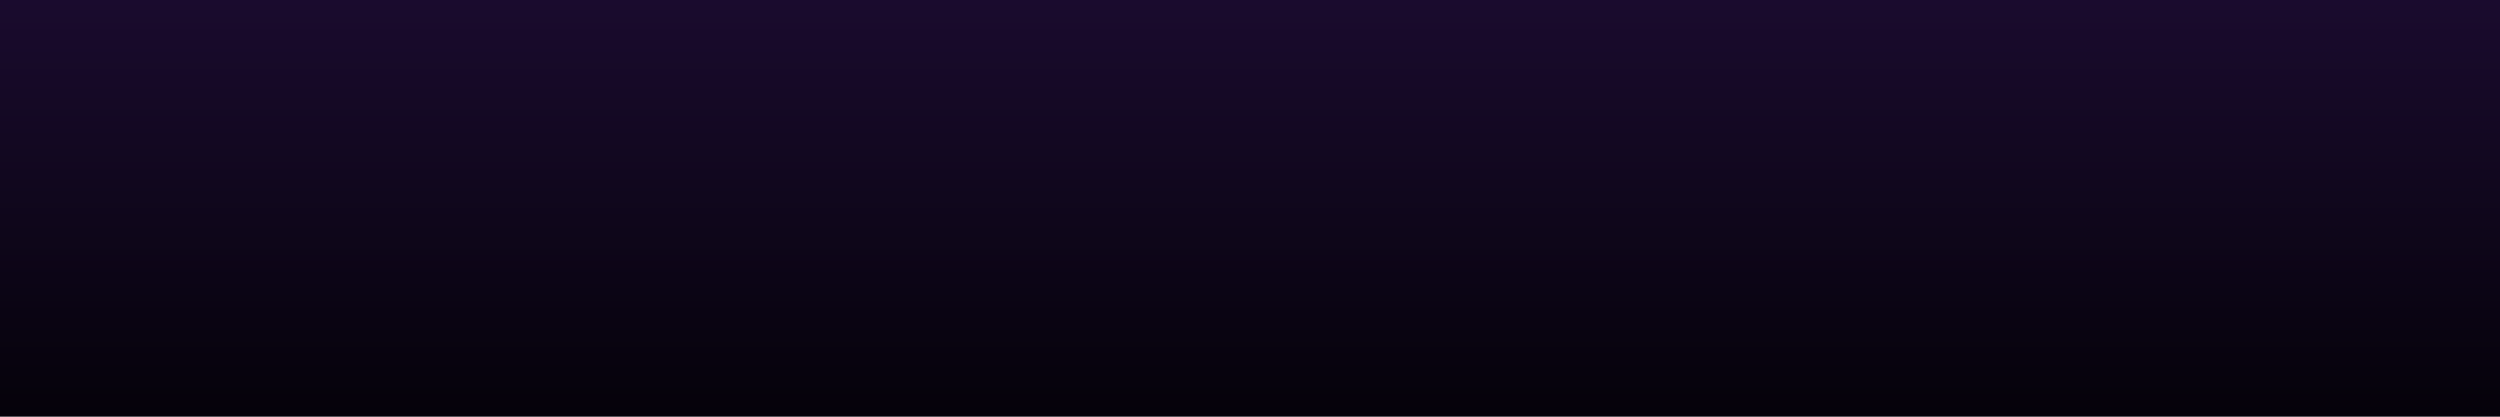
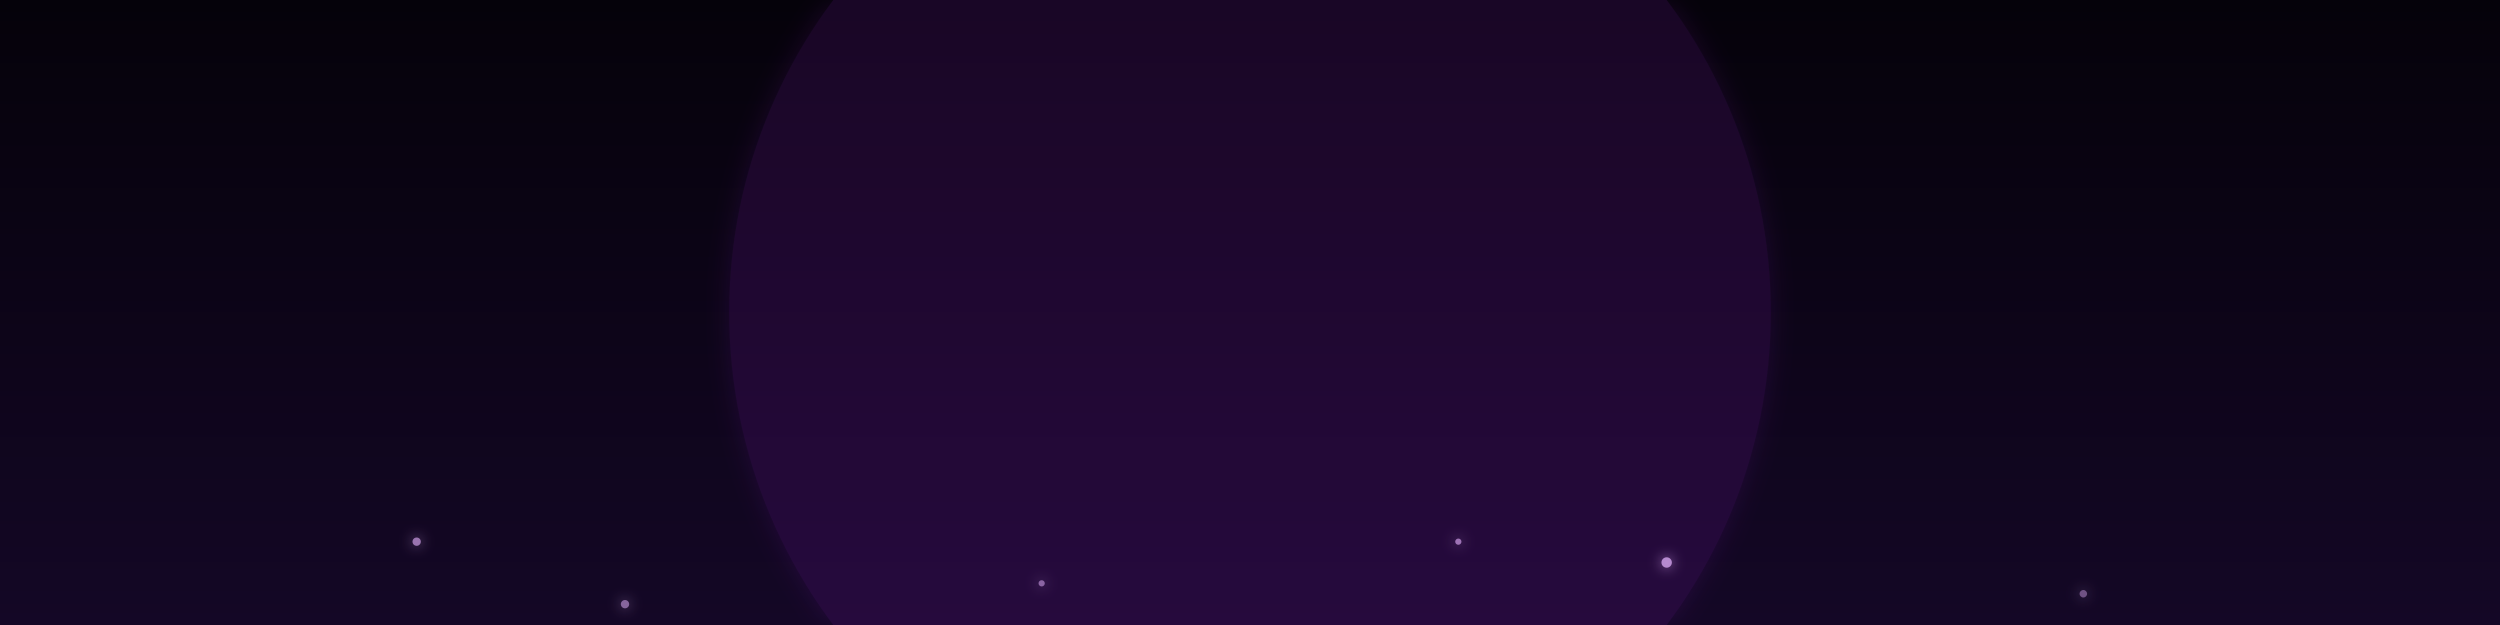
- <svg xmlns="http://www.w3.org/2000/svg" viewBox="0 0 1200 200" preserveAspectRatio="none">
+ <svg xmlns="http://www.w3.org/2000/svg" viewBox="0 0 1200 300" preserveAspectRatio="none">
  <defs>
-     <linearGradient id="seaBg" x1="0" y1="0" x2="0" y2="1">
-       <stop offset="0%" stop-color="#1a0b2e" />
-       <stop offset="100%" stop-color="#05020a" />
+     <linearGradient id="bgGrad" x1="0" y1="0" x2="0" y2="1">
+       <stop offset="0%" stop-color="#05020a" />
+       <stop offset="100%" stop-color="#140726" />
    </linearGradient>
    <linearGradient id="wave1" x1="0" y1="0" x2="0" y2="1">
-       <stop offset="0%" stop-color="#2e1065" />
-       <stop offset="100%" stop-color="#1a0b2e" />
+       <stop offset="0%" stop-color="#2d0a4c" />
+       <stop offset="100%" stop-color="#140726" />
    </linearGradient>
    <linearGradient id="wave2" x1="0" y1="0" x2="0" y2="1">
-       <stop offset="0%" stop-color="#4c1d95" />
-       <stop offset="100%" stop-color="#2e1065" />
+       <stop offset="0%" stop-color="#59108a" />
+       <stop offset="100%" stop-color="#2d0a4c" />
    </linearGradient>
    <linearGradient id="wave3" x1="0" y1="0" x2="0" y2="1">
-       <stop offset="0%" stop-color="#7c3aed" />
-       <stop offset="100%" stop-color="#4c1d95" />
+       <stop offset="0%" stop-color="#8b1ec4" />
+       <stop offset="100%" stop-color="#3d0a6e" />
    </linearGradient>
+     <linearGradient id="wave4" x1="0" y1="0" x2="0" y2="1">
+       <stop offset="0%" stop-color="#c55cff" />
+       <stop offset="100%" stop-color="#59108a" />
+     </linearGradient>
+     <linearGradient id="wave5" x1="0" y1="0" x2="0" y2="1">
+       <stop offset="0%" stop-color="#e6b3ff" />
+       <stop offset="100%" stop-color="#8b1ec4" />
+     </linearGradient>
+     <filter id="glow" x="-20%" y="-20%" width="140%" height="140%">
+       <feGaussianBlur stdDeviation="3" result="blur" />
+       <feMerge>
+         <feMergeNode in="blur" />
+         <feMergeNode in="SourceGraphic" />
+       </feMerge>
+     </filter>
+     <filter id="glowStrong" x="-50%" y="-50%" width="200%" height="200%">
+       <feGaussianBlur stdDeviation="6" result="blur" />
+       <feMerge>
+         <feMergeNode in="blur" />
+         <feMergeNode in="SourceGraphic" />
+       </feMerge>
+     </filter>
  </defs>
-   <rect width="100%" height="100%" fill="url(#seaBg)" />
-   <path fill="url(#wave1)" opacity="0.7">
-     <animate attributeName="d" values="M0,100 Q150,70 300,100 T600,100 T900,100 T1200,100 L1200,200 L0,200 Z;               M0,100 Q150,130 300,100 T600,100 T900,100 T1200,100 L1200,200 L0,200 Z;               M0,100 Q150,70 300,100 T600,100 T900,100 T1200,100 L1200,200 L0,200 Z" dur="8s" repeatCount="indefinite" />
+   <rect width="100%" height="100%" fill="url(#bgGrad)" />
+   <circle cx="600" cy="150" r="250" fill="#8b1ec4" opacity="0.15" filter="url(#glowStrong)" />
+   <path fill="url(#wave1)" opacity="0.6">
+     <animate attributeName="d" values="M0,180 Q300,160 600,180 T1200,180 L1200,300 L0,300 Z;M0,190 Q300,210 600,190 T1200,190 L1200,300 L0,300 Z;M0,180 Q300,160 600,180 T1200,180 L1200,300 L0,300 Z" dur="8s" repeatCount="indefinite" />
  </path>
-   <path fill="url(#wave2)" opacity="0.85">
-     <animate attributeName="d" values="M0,120 Q200,90 400,120 T800,120 T1200,120 L1200,200 L0,200 Z;               M0,120 Q200,150 400,120 T800,120 T1200,120 L1200,200 L0,200 Z;               M0,120 Q200,90 400,120 T800,120 T1200,120 L1200,200 L0,200 Z" dur="6s" repeatCount="indefinite" />
+   <path fill="url(#wave2)" opacity="0.7">
+     <animate attributeName="d" values="M0,210 Q400,190 800,210 T1200,210 L1200,300 L0,300 Z;M0,220 Q400,240 800,220 T1200,220 L1200,300 L0,300 Z;M0,210 Q400,190 800,210 T1200,210 L1200,300 L0,300 Z" dur="6s" repeatCount="indefinite" />
  </path>
-   <path fill="url(#wave3)" opacity="0.95">
-     <animate attributeName="d" values="M0,140 Q250,110 500,140 T1000,140 T1200,140 L1200,200 L0,200 Z;               M0,140 Q250,170 500,140 T1000,140 T1200,140 L1200,200 L0,200 Z;               M0,140 Q250,110 500,140 T1000,140 T1200,140 L1200,200 L0,200 Z" dur="4s" repeatCount="indefinite" />
+   <path fill="url(#wave3)" opacity="0.85" filter="url(#glow)">
+     <animate attributeName="d" values="M0,240 Q500,220 1000,240 T1200,240 L1200,300 L0,300 Z;M0,250 Q500,270 1000,250 T1200,250 L1200,300 L0,300 Z;M0,240 Q500,220 1000,240 T1200,240 L1200,300 L0,300 Z" dur="5s" repeatCount="indefinite" />
  </path>
+   <path fill="url(#wave4)" opacity="0.9" filter="url(#glow)">
+     <animate attributeName="d" values="M0,270 Q600,250 1200,270 L1200,300 L0,300 Z;M0,280 Q600,300 1200,280 L1200,300 L0,300 Z;M0,270 Q600,250 1200,270 L1200,300 L0,300 Z" dur="4s" repeatCount="indefinite" />
+   </path>
+   <path fill="url(#wave5)" opacity="0.95" filter="url(#glowStrong)">
+     <animate attributeName="d" values="M0,290 Q600,280 1200,290 L1200,300 L0,300 Z;M0,295 Q600,305 1200,295 L1200,300 L0,300 Z;M0,290 Q600,280 1200,290 L1200,300 L0,300 Z" dur="3s" repeatCount="indefinite" />
+   </path>
+   <g fill="#e6b3ff" filter="url(#glow)">
+     <circle cx="200" cy="260" r="2" opacity="0.6">
+       <animate attributeName="cy" values="260;240;260" dur="4s" repeatCount="indefinite" />
+       <animate attributeName="opacity" values="0.6;0.2;0.6" dur="4s" repeatCount="indefinite" />
+     </circle>
+     <circle cx="500" cy="280" r="1.5" opacity="0.5">
+       <animate attributeName="cy" values="280;260;280" dur="3.5s" repeatCount="indefinite" />
+       <animate attributeName="opacity" values="0.5;0.1;0.5" dur="3.5s" repeatCount="indefinite" />
+     </circle>
+     <circle cx="800" cy="270" r="2.5" opacity="0.7">
+       <animate attributeName="cy" values="270;250;270" dur="5s" repeatCount="indefinite" />
+       <animate attributeName="opacity" values="0.7;0.3;0.7" dur="5s" repeatCount="indefinite" />
+     </circle>
+     <circle cx="1000" cy="285" r="1.8" opacity="0.4">
+       <animate attributeName="cy" values="285;265;285" dur="4.5s" repeatCount="indefinite" />
+       <animate attributeName="opacity" values="0.4;0.1;0.4" dur="4.5s" repeatCount="indefinite" />
+     </circle>
+     <circle cx="300" cy="290" r="2" opacity="0.5">
+       <animate attributeName="cy" values="290;270;290" dur="3.8s" repeatCount="indefinite" />
+       <animate attributeName="opacity" values="0.5;0.2;0.5" dur="3.8s" repeatCount="indefinite" />
+     </circle>
+     <circle cx="700" cy="260" r="1.5" opacity="0.6">
+       <animate attributeName="cy" values="260;240;260" dur="4.2s" repeatCount="indefinite" />
+       <animate attributeName="opacity" values="0.6;0.2;0.6" dur="4.2s" repeatCount="indefinite" />
+     </circle>
+   </g>
</svg>
